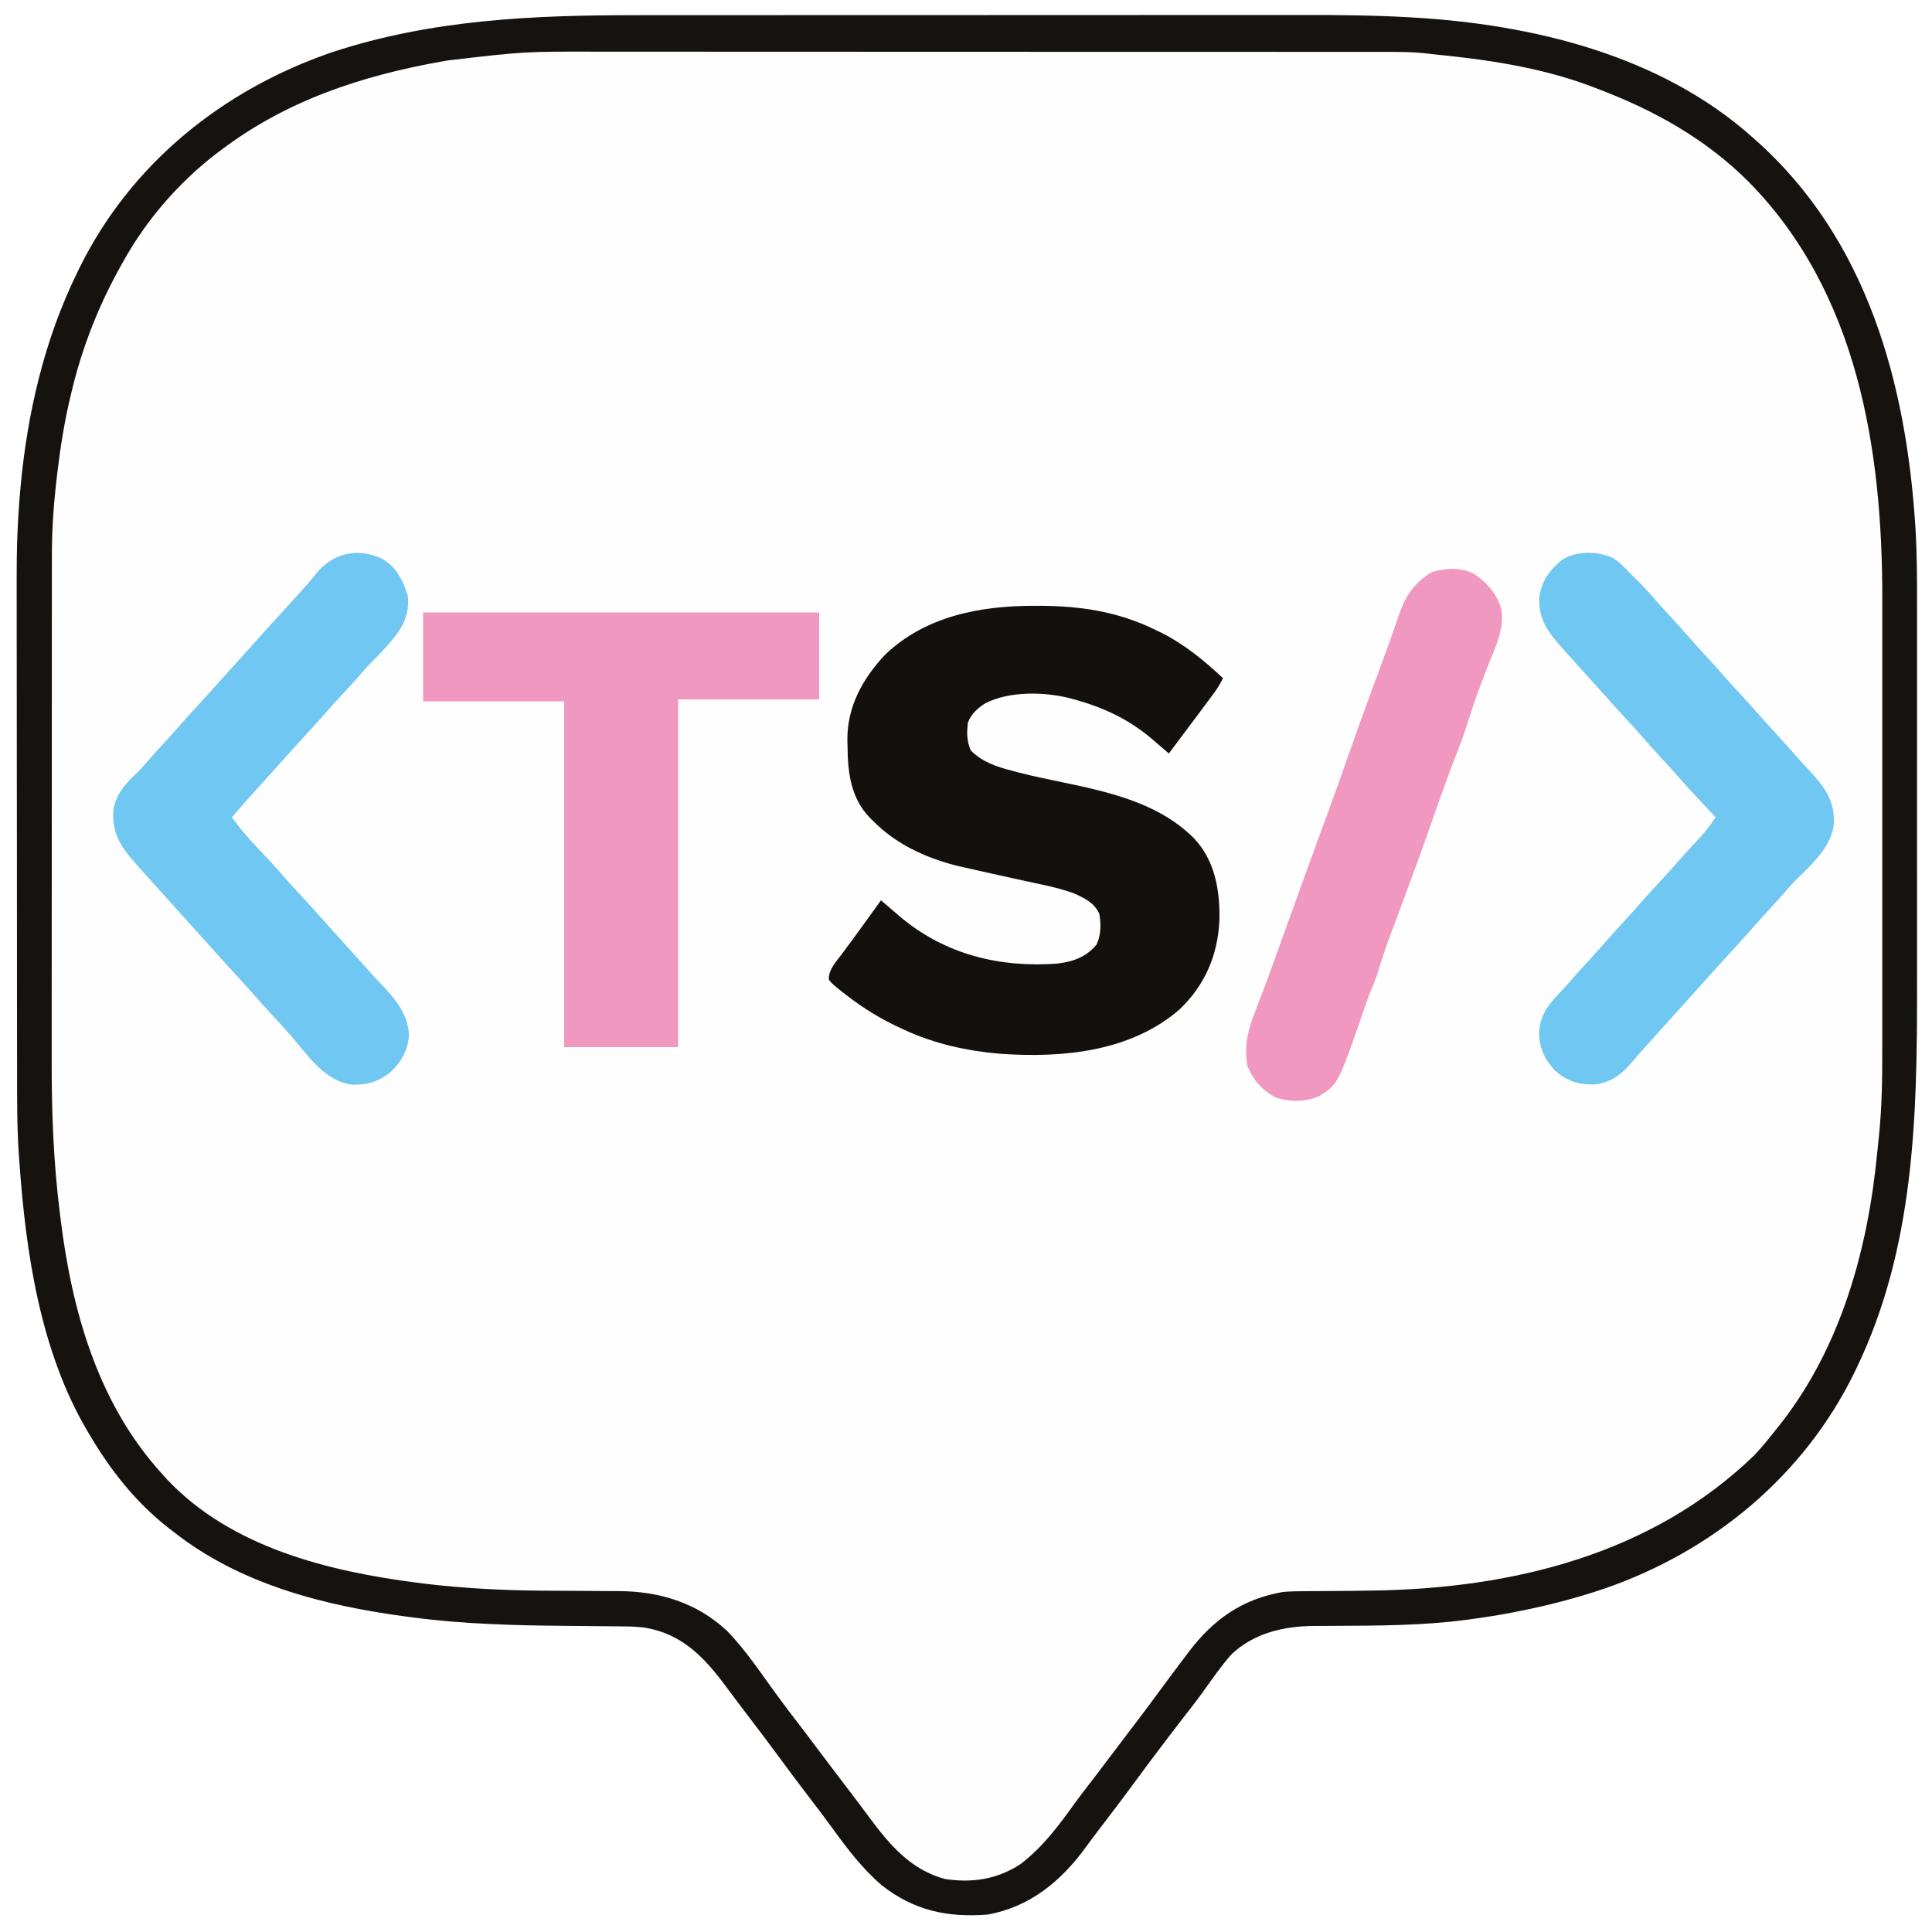
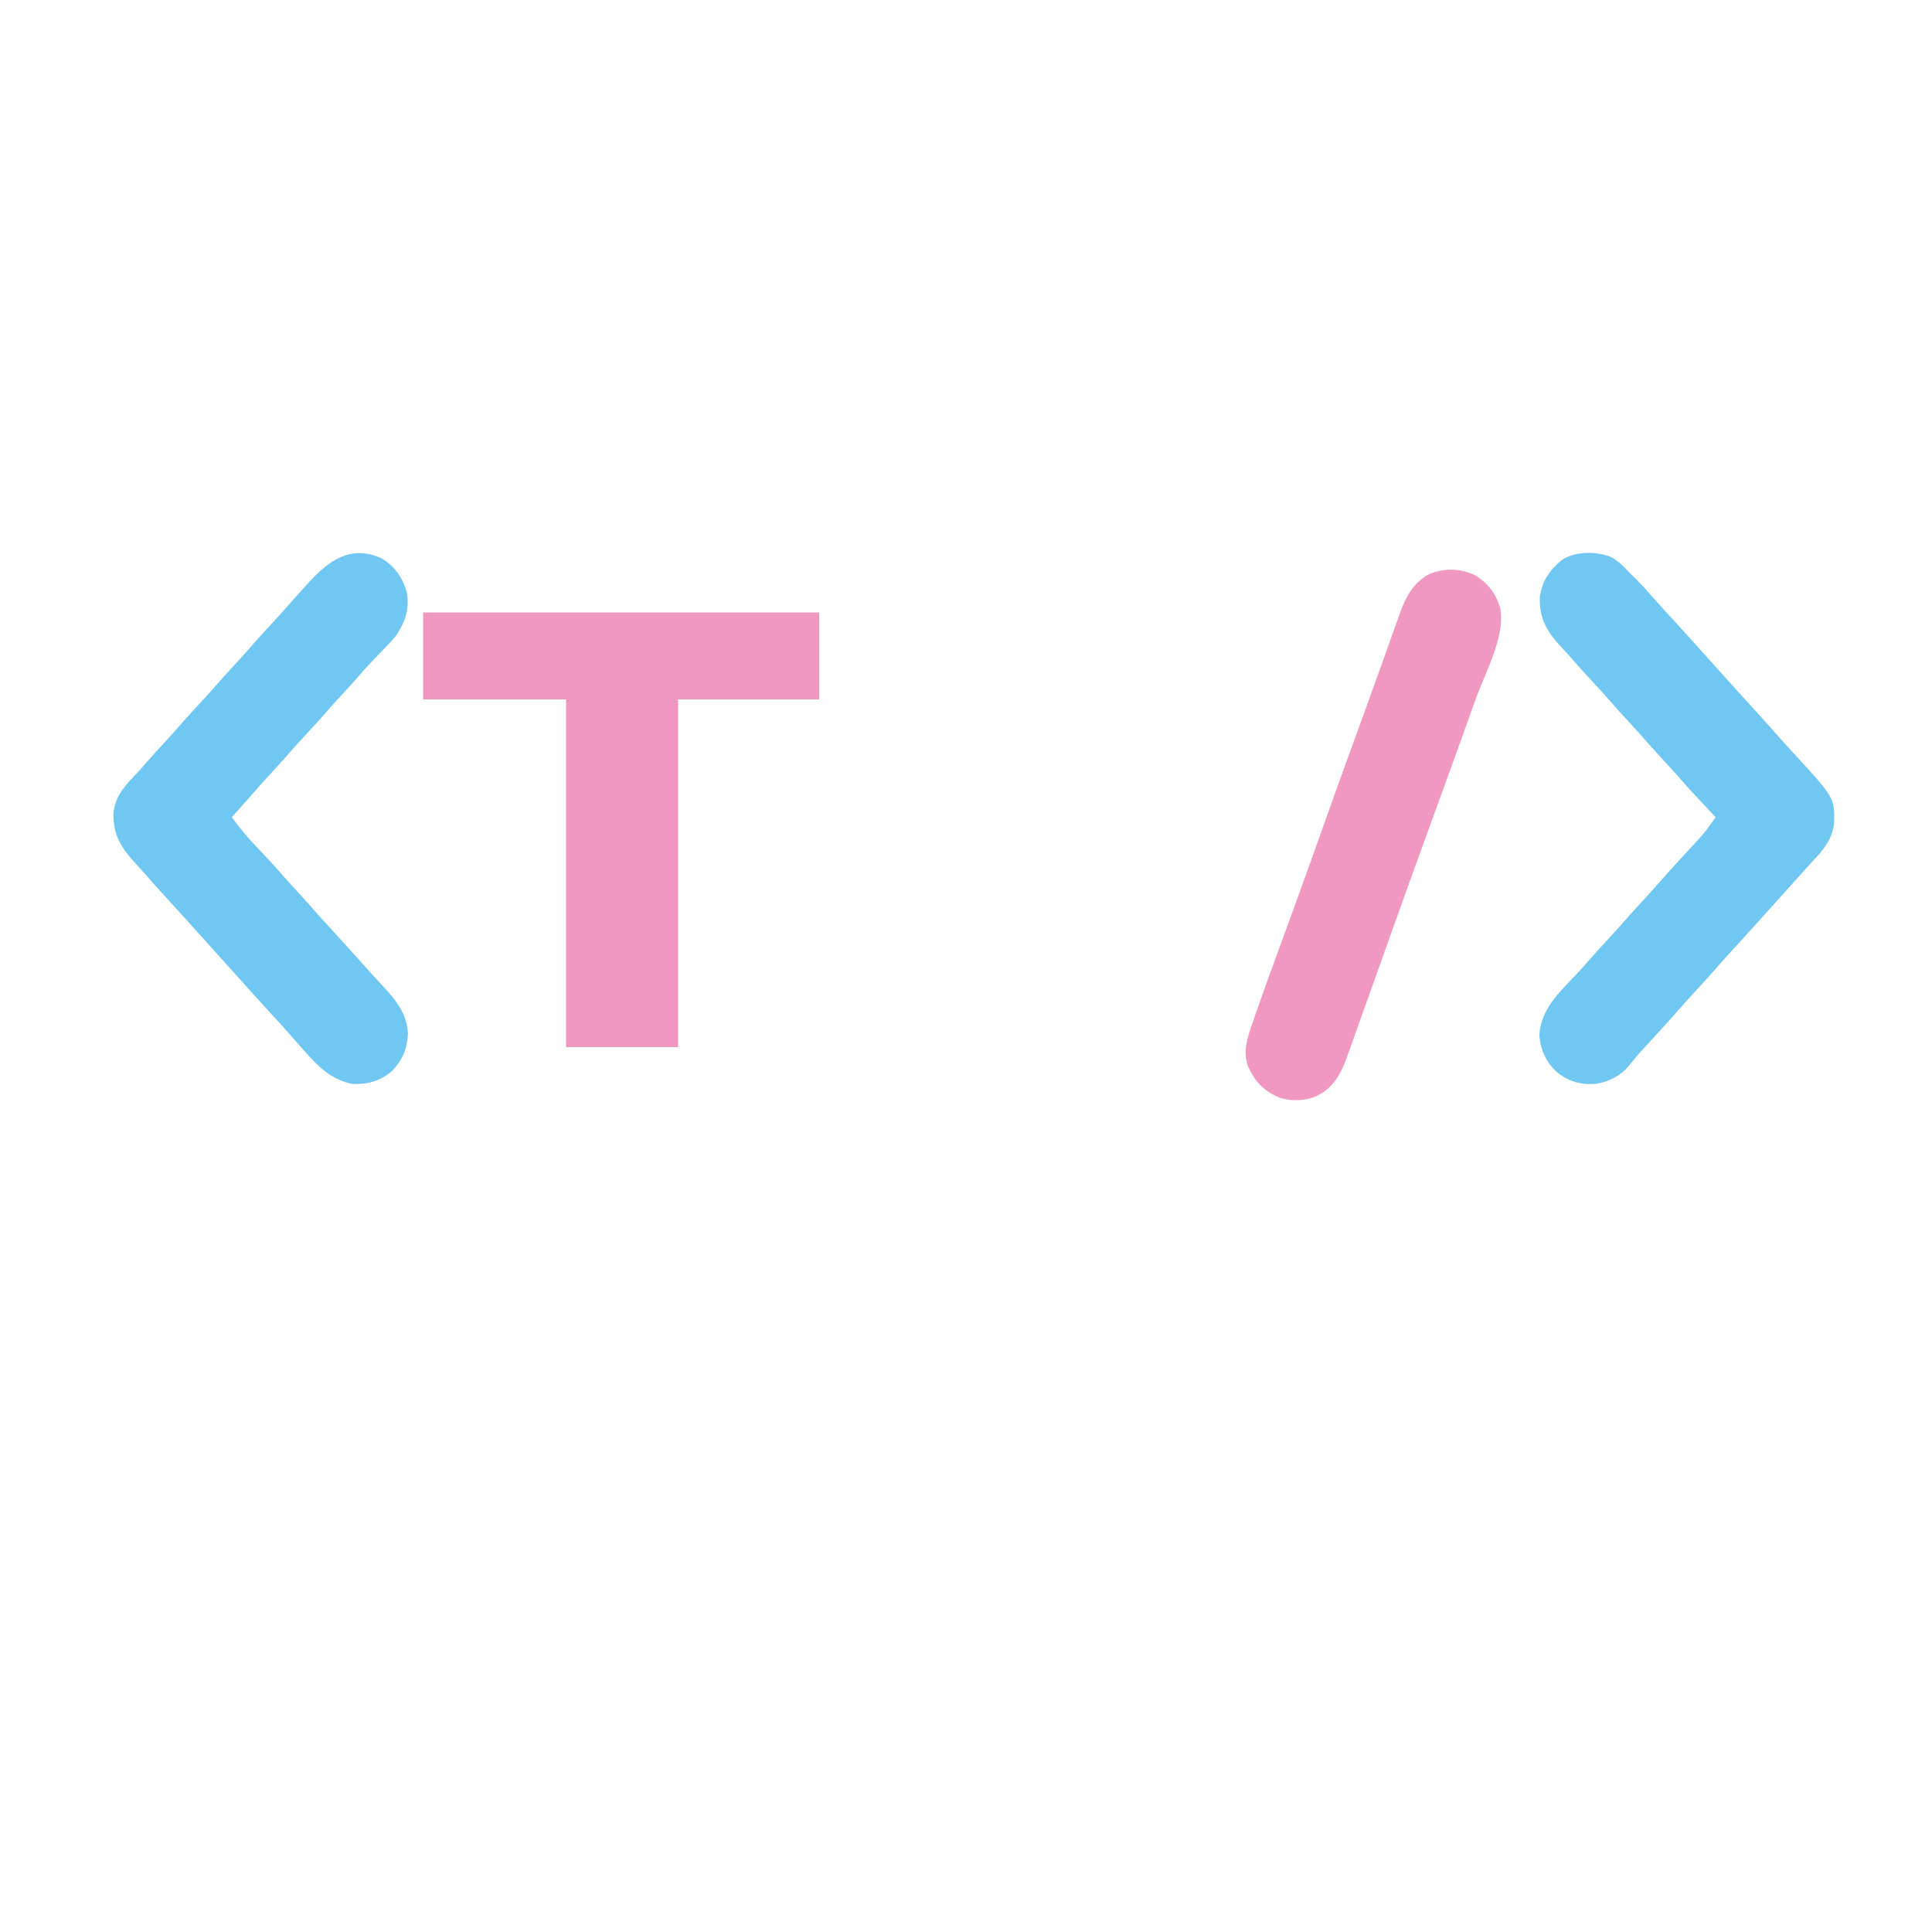
<svg xmlns="http://www.w3.org/2000/svg" version="1.1" width="1000" height="1000">
-   <path d="M0 0 C5.027 0 10.054 -0.005 15.081 -0.01 C24.899 -0.018 34.718 -0.021 44.537 -0.022 C52.532 -0.022 60.527 -0.024 68.523 -0.027 C91.274 -0.036 114.026 -0.041 136.778 -0.04 C138.611 -0.04 138.611 -0.04 140.482 -0.04 C142.318 -0.04 142.318 -0.04 144.192 -0.04 C164.002 -0.039 183.812 -0.049 203.622 -0.063 C224.045 -0.077 244.467 -0.084 264.89 -0.083 C276.323 -0.083 287.755 -0.086 299.188 -0.097 C308.926 -0.106 318.665 -0.108 328.403 -0.101 C333.353 -0.098 338.303 -0.098 343.254 -0.106 C361.9 -0.138 380.494 0.011 399.116 1.051 C399.839 1.091 400.562 1.131 401.307 1.172 C463.526 4.705 529.873 20.608 577.488 63.145 C577.986 63.585 578.485 64.025 578.999 64.478 C637.004 115.816 657.326 190.853 661.947 265.795 C662.719 278.844 662.769 291.883 662.747 304.952 C662.748 307.673 662.753 310.394 662.757 313.115 C662.766 319.651 662.764 326.188 662.758 332.724 C662.754 338.051 662.753 343.377 662.755 348.704 C662.756 349.47 662.756 350.237 662.756 351.026 C662.757 352.585 662.758 354.143 662.758 355.701 C662.764 370.218 662.757 384.734 662.747 399.25 C662.738 411.626 662.739 424.002 662.748 436.378 C662.759 450.851 662.763 465.324 662.757 479.797 C662.757 481.349 662.756 482.901 662.755 484.453 C662.755 485.216 662.755 485.979 662.754 486.766 C662.753 492.067 662.756 497.368 662.76 502.669 C662.815 570.225 661.403 637.936 631.488 700.145 C631.117 700.918 630.746 701.69 630.364 702.486 C604.223 756.023 557.21 794.868 501.222 814.307 C486.552 819.287 471.682 823.151 456.488 826.145 C455.518 826.338 454.548 826.531 453.548 826.73 C446.556 828.086 439.545 829.186 432.488 830.145 C431.433 830.291 430.378 830.437 429.291 830.587 C406.759 833.537 384.116 833.591 361.43 833.679 C360.156 833.689 358.883 833.7 357.57 833.71 C355.182 833.729 352.793 833.736 350.404 833.73 C334.837 833.875 319.565 837.412 307.96 848.364 C302.523 854.48 297.88 861.241 293.12 867.886 C291.007 870.811 288.823 873.668 286.613 876.52 C285.826 877.536 285.04 878.552 284.23 879.599 C283.804 880.148 283.378 880.698 282.94 881.265 C274.087 892.731 265.35 904.279 256.789 915.964 C251.646 922.969 246.393 929.886 241.106 936.782 C236.946 942.207 236.946 942.207 232.898 947.716 C219.998 965.584 203.752 979.219 181.488 983.145 C160.665 984.704 143.552 981.047 126.8 967.895 C116.702 959.194 109.041 949.034 101.261 938.309 C97.42 933.023 93.464 927.831 89.488 922.645 C84.421 916.026 79.413 909.37 74.488 902.645 C68.856 894.959 63.116 887.36 57.323 879.795 C53.696 875.055 50.104 870.294 46.558 865.493 C35.291 850.284 23.897 837.902 4.211 834.595 C0.684 834.169 -2.707 834.001 -6.257 833.972 C-7.561 833.958 -8.865 833.945 -10.208 833.931 C-11.243 833.923 -11.243 833.923 -12.299 833.916 C-14.505 833.899 -16.711 833.876 -18.916 833.851 C-25.186 833.781 -31.456 833.721 -37.726 833.669 C-63.82 833.444 -89.855 832.752 -115.762 829.333 C-116.411 829.249 -117.061 829.165 -117.729 829.078 C-160.798 823.479 -204.751 812.5 -239.512 785.145 C-240.914 784.074 -240.914 784.074 -242.344 782.981 C-259.644 769.37 -272.413 753.002 -283.512 734.145 C-284.042 733.253 -284.042 733.253 -284.582 732.343 C-308.779 691.049 -316.219 640.121 -319.512 593.145 C-319.595 592.015 -319.678 590.884 -319.764 589.719 C-320.717 575.605 -320.669 561.487 -320.672 547.346 C-320.674 543.624 -320.682 539.902 -320.688 536.18 C-320.702 528.067 -320.708 519.954 -320.712 511.842 C-320.715 506.756 -320.719 501.671 -320.724 496.585 C-320.736 482.447 -320.746 468.309 -320.75 454.172 C-320.75 453.27 -320.75 452.368 -320.751 451.439 C-320.751 450.535 -320.751 449.632 -320.751 448.701 C-320.752 446.87 -320.752 445.039 -320.753 443.209 C-320.753 442.301 -320.753 441.393 -320.753 440.457 C-320.757 425.783 -320.775 411.109 -320.798 396.434 C-320.822 381.294 -320.834 366.153 -320.835 351.013 C-320.836 342.542 -320.842 334.071 -320.86 325.601 C-320.876 318.381 -320.88 311.161 -320.872 303.941 C-320.868 300.274 -320.869 296.609 -320.883 292.942 C-320.94 277.596 -320.494 262.404 -319.135 247.12 C-319.043 246.08 -319.043 246.08 -318.949 245.019 C-315.458 206.344 -306.651 168.127 -289.512 133.145 C-288.977 132.046 -288.977 132.046 -288.431 130.925 C-261.773 76.816 -214.156 38.519 -157.512 19.145 C-106.205 2.234 -53.523 -0.014 0 0 Z " fill="#FEFEFE" transform="translate(329.5123,7.854616)" />
-   <path d="M0 0 C5.027 0 10.054 -0.005 15.081 -0.01 C24.899 -0.018 34.718 -0.021 44.537 -0.022 C52.532 -0.022 60.527 -0.024 68.523 -0.027 C91.274 -0.036 114.026 -0.041 136.778 -0.04 C138.611 -0.04 138.611 -0.04 140.482 -0.04 C142.318 -0.04 142.318 -0.04 144.192 -0.04 C164.002 -0.039 183.812 -0.049 203.622 -0.063 C224.045 -0.077 244.467 -0.084 264.89 -0.083 C276.323 -0.083 287.755 -0.086 299.188 -0.097 C308.926 -0.106 318.665 -0.108 328.403 -0.101 C333.353 -0.098 338.303 -0.098 343.254 -0.106 C361.9 -0.138 380.494 0.011 399.116 1.051 C399.839 1.091 400.562 1.131 401.307 1.172 C463.526 4.705 529.873 20.608 577.488 63.145 C577.986 63.585 578.485 64.025 578.999 64.478 C637.004 115.816 657.326 190.853 661.947 265.795 C662.719 278.844 662.769 291.883 662.747 304.952 C662.748 307.673 662.753 310.394 662.757 313.115 C662.766 319.651 662.764 326.188 662.758 332.724 C662.754 338.051 662.753 343.377 662.755 348.704 C662.756 349.47 662.756 350.237 662.756 351.026 C662.757 352.585 662.758 354.143 662.758 355.701 C662.764 370.218 662.757 384.734 662.747 399.25 C662.738 411.626 662.739 424.002 662.748 436.378 C662.759 450.851 662.763 465.324 662.757 479.797 C662.757 481.349 662.756 482.901 662.755 484.453 C662.755 485.216 662.755 485.979 662.754 486.766 C662.753 492.067 662.756 497.368 662.76 502.669 C662.815 570.225 661.403 637.936 631.488 700.145 C631.117 700.918 630.746 701.69 630.364 702.486 C604.223 756.023 557.21 794.868 501.222 814.307 C486.552 819.287 471.682 823.151 456.488 826.145 C455.518 826.338 454.548 826.531 453.548 826.73 C446.556 828.086 439.545 829.186 432.488 830.145 C431.433 830.291 430.378 830.437 429.291 830.587 C406.759 833.537 384.116 833.591 361.43 833.679 C360.156 833.689 358.883 833.7 357.57 833.71 C355.182 833.729 352.793 833.736 350.404 833.73 C334.837 833.875 319.565 837.412 307.96 848.364 C302.523 854.48 297.88 861.241 293.12 867.886 C291.007 870.811 288.823 873.668 286.613 876.52 C285.826 877.536 285.04 878.552 284.23 879.599 C283.804 880.148 283.378 880.698 282.94 881.265 C274.087 892.731 265.35 904.279 256.789 915.964 C251.646 922.969 246.393 929.886 241.106 936.782 C236.946 942.207 236.946 942.207 232.898 947.716 C219.998 965.584 203.752 979.219 181.488 983.145 C160.665 984.704 143.552 981.047 126.8 967.895 C116.702 959.194 109.041 949.034 101.261 938.309 C97.42 933.023 93.464 927.831 89.488 922.645 C84.421 916.026 79.413 909.37 74.488 902.645 C68.856 894.959 63.116 887.36 57.323 879.795 C53.696 875.055 50.104 870.294 46.558 865.493 C35.291 850.284 23.897 837.902 4.211 834.595 C0.684 834.169 -2.707 834.001 -6.257 833.972 C-7.561 833.958 -8.865 833.945 -10.208 833.931 C-11.243 833.923 -11.243 833.923 -12.299 833.916 C-14.505 833.899 -16.711 833.876 -18.916 833.851 C-25.186 833.781 -31.456 833.721 -37.726 833.669 C-63.82 833.444 -89.855 832.752 -115.762 829.333 C-116.411 829.249 -117.061 829.165 -117.729 829.078 C-160.798 823.479 -204.751 812.5 -239.512 785.145 C-240.914 784.074 -240.914 784.074 -242.344 782.981 C-259.644 769.37 -272.413 753.002 -283.512 734.145 C-284.042 733.253 -284.042 733.253 -284.582 732.343 C-308.779 691.049 -316.219 640.121 -319.512 593.145 C-319.595 592.015 -319.678 590.884 -319.764 589.719 C-320.717 575.605 -320.669 561.487 -320.672 547.346 C-320.674 543.624 -320.682 539.902 -320.688 536.18 C-320.702 528.067 -320.708 519.954 -320.712 511.842 C-320.715 506.756 -320.719 501.671 -320.724 496.585 C-320.736 482.447 -320.746 468.309 -320.75 454.172 C-320.75 453.27 -320.75 452.368 -320.751 451.439 C-320.751 450.535 -320.751 449.632 -320.751 448.701 C-320.752 446.87 -320.752 445.039 -320.753 443.209 C-320.753 442.301 -320.753 441.393 -320.753 440.457 C-320.757 425.783 -320.775 411.109 -320.798 396.434 C-320.822 381.294 -320.834 366.153 -320.835 351.013 C-320.836 342.542 -320.842 334.071 -320.86 325.601 C-320.876 318.381 -320.88 311.161 -320.872 303.941 C-320.868 300.274 -320.869 296.609 -320.883 292.942 C-320.94 277.596 -320.494 262.404 -319.135 247.12 C-319.043 246.08 -319.043 246.08 -318.949 245.019 C-315.458 206.344 -306.651 168.127 -289.512 133.145 C-288.977 132.046 -288.977 132.046 -288.431 130.925 C-261.773 76.816 -214.156 38.519 -157.512 19.145 C-106.205 2.234 -53.523 -0.014 0 0 Z M-97.512 23.395 C-98.754 23.612 -99.997 23.828 -101.276 24.05 C-142.834 31.467 -181.638 44.357 -215.512 70.145 C-216.394 70.803 -217.276 71.46 -218.184 72.138 C-237.334 87.051 -253.696 105.956 -265.512 127.145 C-265.954 127.925 -266.396 128.705 -266.851 129.509 C-278.421 150.122 -287.074 172.126 -292.512 195.145 C-292.717 195.989 -292.921 196.833 -293.131 197.703 C-296.168 210.459 -298.198 223.264 -299.762 236.27 C-299.845 236.959 -299.928 237.648 -300.014 238.357 C-301.626 251.915 -302.665 265.41 -302.646 279.072 C-302.648 280.294 -302.651 281.516 -302.653 282.775 C-302.658 286.123 -302.659 289.471 -302.658 292.819 C-302.657 296.447 -302.663 300.076 -302.668 303.705 C-302.676 310.802 -302.679 317.9 -302.679 324.997 C-302.68 330.78 -302.682 336.564 -302.685 342.348 C-302.694 358.81 -302.698 375.272 -302.698 391.734 C-302.698 392.619 -302.698 393.505 -302.698 394.417 C-302.698 395.304 -302.697 396.19 -302.697 397.104 C-302.697 411.423 -302.707 425.743 -302.721 440.062 C-302.735 454.829 -302.742 469.595 -302.741 484.362 C-302.741 492.626 -302.743 500.891 -302.754 509.155 C-302.764 516.202 -302.765 523.249 -302.759 530.296 C-302.756 533.875 -302.755 537.454 -302.764 541.033 C-302.818 567.448 -301.847 593.919 -298.512 620.145 C-298.372 621.308 -298.372 621.308 -298.229 622.494 C-292.344 670.627 -278.867 718.64 -245.512 755.145 C-244.687 756.064 -243.862 756.984 -243.012 757.931 C-209.927 792.983 -159.84 805.406 -113.762 811.333 C-112.576 811.488 -111.39 811.643 -110.169 811.802 C-90.234 814.217 -70.236 815.275 -50.169 815.454 C-48.996 815.465 -48.996 815.465 -47.8 815.475 C-40.563 815.536 -33.326 815.574 -26.089 815.602 C-22.068 815.618 -18.047 815.648 -14.026 815.686 C-12.524 815.698 -11.022 815.704 -9.52 815.704 C11.53 815.706 31.116 821.634 46.738 836.231 C56.461 846.176 64.316 858.19 72.514 869.382 C76.603 874.966 80.78 880.467 85.019 885.938 C87.755 889.479 90.434 893.061 93.113 896.645 C98.545 903.913 104.039 911.133 109.549 918.342 C113.21 923.136 116.837 927.952 120.422 932.804 C130.916 946.967 141.986 960.088 159.816 964.755 C173.877 966.81 186.6 964.899 198.675 957.02 C210.287 948.146 218.423 937.154 226.857 925.396 C229.111 922.285 231.443 919.24 233.8 916.208 C236.769 912.376 239.712 908.529 242.613 904.645 C246.082 900.001 249.59 895.388 253.111 890.783 C259.034 883.036 264.91 875.261 270.675 867.395 C275.211 861.213 279.781 855.06 284.425 848.958 C284.933 848.287 285.44 847.617 285.963 846.926 C298.741 830.212 313.404 819.866 334.488 816.145 C338.87 815.767 343.219 815.727 347.617 815.739 C350.124 815.719 352.632 815.699 355.139 815.679 C356.432 815.674 357.725 815.669 359.056 815.664 C365.801 815.633 372.545 815.546 379.289 815.446 C379.953 815.437 380.618 815.427 381.303 815.417 C453.306 814.328 525.237 796.808 578.3 745.583 C582.677 741.041 586.583 736.092 590.488 731.145 C591.21 730.24 591.931 729.336 592.675 728.403 C623.559 688.585 637.335 638.488 642.105 589.027 C642.381 586.232 642.674 583.443 642.982 580.652 C644.595 565.366 644.772 550.198 644.747 534.838 C644.748 532.063 644.753 529.287 644.757 526.512 C644.766 519.809 644.764 513.106 644.758 506.404 C644.754 500.944 644.753 495.484 644.755 490.024 C644.756 489.242 644.756 488.459 644.756 487.653 C644.757 486.061 644.758 484.47 644.758 482.879 C644.764 468.019 644.757 453.159 644.747 438.3 C644.738 425.614 644.739 412.928 644.748 400.242 C644.759 385.437 644.763 370.633 644.757 355.829 C644.757 354.242 644.756 352.656 644.755 351.069 C644.755 350.289 644.755 349.509 644.754 348.705 C644.753 343.27 644.756 337.835 644.76 332.399 C644.766 325.749 644.764 319.1 644.754 312.45 C644.749 309.072 644.747 305.694 644.753 302.316 C644.87 224.85 632.106 143.544 575.488 86.145 C553.444 64.095 526.479 49.072 497.488 38.145 C496.263 37.672 495.039 37.199 493.777 36.712 C467.413 26.848 439.363 22.841 411.488 20.145 C410.571 20.024 410.571 20.024 409.635 19.901 C400.81 18.829 391.946 19.003 383.073 19.012 C381.193 19.01 379.314 19.007 377.435 19.005 C372.286 18.999 367.137 18.999 361.988 19 C356.427 19 350.867 18.995 345.307 18.99 C334.417 18.982 323.526 18.979 312.635 18.978 C303.774 18.978 294.913 18.976 286.052 18.973 C264.99 18.965 243.928 18.959 222.866 18.96 C221.856 18.96 221.856 18.96 220.826 18.96 C217.414 18.96 214.002 18.96 210.591 18.96 C209.574 18.96 209.574 18.96 208.537 18.96 C207.167 18.96 205.797 18.96 204.427 18.96 C183.144 18.961 161.861 18.953 140.579 18.94 C116.634 18.924 92.689 18.916 68.744 18.917 C56.08 18.917 43.415 18.914 30.751 18.903 C19.96 18.894 9.169 18.892 -1.622 18.899 C-7.118 18.902 -12.614 18.902 -18.11 18.894 C-57.969 18.776 -57.969 18.776 -97.512 23.395 Z " fill="#16120F" transform="translate(329.5123,7.854616)" />
-   <path d="M0 0 C1.324 -0.001 1.324 -0.001 2.674 -0.002 C23.947 0.044 43.548 2.973 62.812 12.438 C63.969 12.994 65.125 13.551 66.316 14.125 C78.171 20.171 88.137 28.383 97.812 37.438 C96.449 40.339 94.886 42.849 92.977 45.422 C92.412 46.185 91.848 46.949 91.266 47.735 C90.663 48.544 90.059 49.354 89.438 50.188 C88.511 51.437 88.511 51.437 87.566 52.712 C81.679 60.644 75.755 68.547 69.812 76.438 C69.36 76.049 68.908 75.661 68.442 75.261 C67.179 74.178 65.916 73.096 64.653 72.015 C63.244 70.807 61.838 69.596 60.434 68.383 C48.466 58.406 35.705 52.557 20.812 48.438 C20.109 48.242 19.406 48.046 18.681 47.844 C5.279 44.475 -12.646 44.069 -25.188 50.438 C-29.319 53.111 -32.357 55.797 -34.188 60.438 C-34.852 65.55 -34.779 70.048 -32.75 74.812 C-26.908 80.797 -19.317 83.346 -11.375 85.375 C-10.436 85.625 -9.496 85.874 -8.528 86.131 C-0.883 88.116 6.827 89.722 14.562 91.312 C37.772 96.134 63.008 101.727 80.812 118.438 C81.371 118.954 81.929 119.471 82.504 120.004 C93.712 131.68 96.277 147.16 95.992 162.711 C95.11 181.004 88.493 196.429 75.125 209.125 C49.641 230.907 14.891 234.096 -17.336 231.879 C-34.517 230.452 -51.517 226.719 -67.188 219.438 C-67.797 219.159 -68.407 218.881 -69.035 218.594 C-79.25 213.892 -88.317 208.343 -97.188 201.438 C-98.147 200.699 -99.106 199.96 -100.094 199.199 C-104.788 195.353 -104.788 195.353 -106.188 193.438 C-106.379 188.246 -102.402 184.194 -99.438 180.25 C-98.261 178.655 -97.086 177.06 -95.91 175.465 C-95.301 174.644 -94.691 173.822 -94.063 172.976 C-90.964 168.781 -87.922 164.545 -84.875 160.312 C-83.775 158.789 -82.675 157.265 -81.574 155.742 C-81.112 155.103 -80.65 154.463 -80.175 153.804 C-79.849 153.353 -79.523 152.902 -79.188 152.438 C-78.742 152.819 -78.297 153.201 -77.839 153.594 C-76.582 154.671 -75.325 155.748 -74.068 156.825 C-72.548 158.128 -71.033 159.436 -69.52 160.746 C-46.118 180.519 -17.611 187.487 12.488 185.152 C20.537 184.099 27.085 181.697 32.375 175.375 C34.745 170.337 34.746 164.84 33.812 159.438 C31.226 153.668 26.02 151.203 20.481 148.76 C12.289 145.807 3.685 144.209 -4.812 142.375 C-6.739 141.951 -8.664 141.526 -10.59 141.1 C-14.349 140.268 -18.109 139.44 -21.869 138.614 C-26.774 137.532 -31.676 136.435 -36.57 135.305 C-37.851 135.011 -39.131 134.717 -40.45 134.414 C-56.521 130.217 -71.413 123.362 -83.188 111.438 C-83.761 110.886 -84.335 110.334 -84.926 109.766 C-94.852 99.403 -96.384 86.441 -96.5 72.812 C-96.529 71.7 -96.558 70.588 -96.588 69.441 C-96.718 52.275 -88.729 37.77 -77.188 25.438 C-56.314 5.366 -27.921 -0.01 0 0 Z " fill="#14100D" transform="translate(535.1875,313.5625)" />
-   <path d="M0 0 C67.65 0 135.3 0 205 0 C205 14.85 205 29.7 205 45 C180.91 45 156.82 45 132 45 C132 104.4 132 163.8 132 225 C112.53 225 93.06 225 73 225 C73 165.93 73 106.86 73 46 C48.91 46 24.82 46 0 46 C0 30.82 0 15.64 0 0 Z " fill="#F098C0" transform="translate(219,317)" />
-   <path d="M0 0 C7.634 4.507 10.639 10.667 13.375 18.875 C14.38 27.076 12.172 33.053 7.352 39.641 C3.505 44.445 -0.545 48.944 -4.965 53.223 C-7.292 55.539 -9.401 58.022 -11.543 60.508 C-14.185 63.512 -16.903 66.443 -19.625 69.375 C-23.414 73.461 -27.147 77.579 -30.793 81.793 C-33.624 85.01 -36.533 88.155 -39.433 91.308 C-43.867 96.131 -48.25 100.998 -52.625 105.875 C-54.125 107.542 -55.625 109.209 -57.125 110.875 C-57.865 111.697 -58.605 112.52 -59.367 113.367 C-60.892 115.061 -62.418 116.754 -63.945 118.445 C-68.55 123.55 -73.113 128.688 -77.625 133.875 C-73.521 139.61 -69.068 144.791 -64.188 149.875 C-59.772 154.503 -55.444 159.176 -51.253 164.009 C-48.964 166.633 -46.611 169.191 -44.25 171.75 C-39.336 177.09 -34.471 182.473 -29.625 187.875 C-28.125 189.542 -26.625 191.209 -25.125 192.875 C-22.125 196.208 -19.125 199.542 -16.125 202.875 C-15.381 203.701 -14.637 204.528 -13.871 205.379 C-12.384 207.032 -10.897 208.686 -9.41 210.34 C-8.677 211.156 -7.943 211.972 -7.188 212.812 C-6.45 213.639 -5.713 214.465 -4.953 215.316 C-3.348 217.081 -1.71 218.817 -0.047 220.527 C7.081 227.965 13.476 235.815 14.062 246.5 C13.553 254.352 10.223 260.501 4.5 265.812 C-1.871 270.834 -7.506 272.57 -15.594 272.25 C-29.673 270.508 -38.476 256.78 -47.207 246.77 C-50.284 243.245 -53.435 239.798 -56.625 236.375 C-60.415 232.29 -64.147 228.171 -67.793 223.957 C-70.624 220.74 -73.533 217.595 -76.433 214.442 C-80.867 209.619 -85.25 204.752 -89.625 199.875 C-91.125 198.208 -92.625 196.541 -94.125 194.875 C-112.125 174.875 -112.125 174.875 -114.379 172.367 C-115.861 170.722 -117.348 169.082 -118.84 167.445 C-121.12 164.937 -123.377 162.412 -125.625 159.875 C-126.061 159.387 -126.496 158.899 -126.945 158.396 C-134.864 149.471 -139.401 143.123 -139.031 130.898 C-137.936 122.749 -133.5 117.256 -127.652 111.789 C-125.739 109.983 -124.025 108.121 -122.312 106.125 C-119.318 102.644 -116.237 99.251 -113.125 95.875 C-110.086 92.575 -107.063 89.266 -104.125 85.875 C-100.762 81.997 -97.292 78.22 -93.817 74.442 C-89.383 69.619 -85 64.752 -80.625 59.875 C-79.125 58.208 -77.625 56.541 -76.125 54.875 C-75.382 54.05 -74.64 53.225 -73.875 52.375 C-67.125 44.875 -67.125 44.875 -64.867 42.367 C-63.392 40.728 -61.918 39.087 -60.445 37.445 C-56.324 32.855 -52.176 28.291 -48 23.75 C-44.905 20.382 -41.827 17.003 -38.812 13.562 C-37.995 12.631 -37.995 12.631 -37.16 11.68 C-36.139 10.48 -35.146 9.255 -34.184 8.008 C-25.702 -2.762 -12.746 -5.868 0 0 Z " fill="#70C7F1" transform="translate(197.625,289.125)" />
-   <path d="M0 0 C3.271 2.017 5.784 4.469 8.375 7.312 C9.83 8.754 11.289 10.191 12.75 11.625 C16.125 15 19.322 18.461 22.43 22.082 C24.862 24.871 27.367 27.592 29.875 30.312 C33.475 34.222 37.019 38.171 40.5 42.188 C43.394 45.468 46.367 48.675 49.33 51.893 C51.862 54.647 54.365 57.42 56.812 60.25 C59.925 63.842 63.144 67.328 66.375 70.812 C70.161 74.896 73.893 79.01 77.535 83.223 C79.942 85.956 82.408 88.634 84.875 91.312 C88.474 95.221 92.022 99.164 95.492 103.188 C97.462 105.411 99.492 107.572 101.526 109.737 C109.521 118.284 114.815 125.104 114.641 137.191 C113.611 149.288 103.522 158.401 95.262 166.434 C92.824 168.862 90.598 171.44 88.355 174.047 C85.909 176.846 83.394 179.579 80.875 182.312 C77.836 185.613 74.813 188.922 71.875 192.312 C68.512 196.191 65.042 199.968 61.567 203.746 C57.133 208.568 52.75 213.436 48.375 218.312 C46.875 219.979 45.375 221.646 43.875 223.312 C43.133 224.137 42.39 224.963 41.625 225.812 C36.375 231.646 31.125 237.479 25.875 243.312 C25.134 244.136 24.393 244.96 23.629 245.809 C22.116 247.489 20.603 249.168 19.09 250.848 C18.338 251.682 17.587 252.516 16.812 253.375 C16.07 254.194 15.328 255.012 14.562 255.855 C13.117 257.479 11.7 259.127 10.312 260.801 C5.06 267.069 -0.503 271.599 -8.973 272.586 C-17.287 272.897 -23.404 271.041 -29.699 265.48 C-35.088 259.753 -37.699 254.175 -38 246.312 C-37.534 235.384 -32.014 230.019 -24.625 222.312 C-23.469 221.009 -22.323 219.697 -21.188 218.375 C-17.757 214.426 -14.215 210.582 -10.672 206.735 C-8.12 203.958 -5.595 201.163 -3.125 198.312 C0.282 194.381 3.806 190.559 7.33 186.732 C9.862 183.978 12.365 181.205 14.812 178.375 C18.436 174.192 22.208 170.15 25.97 166.092 C29.219 162.582 32.404 159.029 35.527 155.406 C38.847 151.645 42.297 148 45.727 144.34 C48.576 141.196 50.963 137.8 53.375 134.312 C52.957 133.87 52.54 133.427 52.109 132.971 C50.175 130.919 48.244 128.866 46.312 126.812 C45.656 126.116 44.999 125.42 44.322 124.703 C40.462 120.596 36.694 116.427 32.998 112.17 C30.67 109.506 28.276 106.911 25.875 104.312 C22.835 101.013 19.813 97.703 16.875 94.312 C13.512 90.434 10.042 86.657 6.567 82.879 C2.133 78.057 -2.25 73.189 -6.625 68.312 C-8.125 66.646 -9.625 64.979 -11.125 63.312 C-11.869 62.485 -12.613 61.657 -13.379 60.805 C-14.861 59.16 -16.348 57.519 -17.84 55.883 C-20.12 53.375 -22.377 50.849 -24.625 48.312 C-25.061 47.825 -25.496 47.337 -25.945 46.834 C-33.23 38.623 -38.339 32.189 -37.902 20.758 C-36.938 12.254 -32.467 6.257 -25.918 0.922 C-18.744 -3.517 -7.546 -3.515 0 0 Z " fill="#70C7F1" transform="translate(834.625,288.6875)" />
-   <path d="M0 0 C6.631 4.315 11.918 10.339 14.125 18 C15.987 27.865 11.65 36.694 8.061 45.66 C6.73 48.988 5.452 52.334 4.188 55.688 C3.951 56.311 3.714 56.934 3.471 57.575 C0.772 64.777 -1.606 72.089 -3.984 79.401 C-5.774 84.865 -7.71 90.216 -9.884 95.539 C-11.591 99.778 -13.134 104.077 -14.688 108.375 C-15.209 109.813 -15.209 109.813 -15.741 111.279 C-17.932 117.338 -20.075 123.413 -22.188 129.5 C-25.101 137.886 -28.128 146.229 -31.188 154.562 C-31.42 155.197 -31.653 155.832 -31.893 156.487 C-34.464 163.488 -37.052 170.483 -39.664 177.469 C-40.11 178.663 -40.555 179.857 -41.014 181.088 C-41.848 183.32 -42.686 185.552 -43.527 187.781 C-45.911 194.166 -47.994 200.589 -49.958 207.115 C-51.048 210.546 -52.413 213.712 -53.875 217 C-55.03 220.128 -56.107 223.283 -57.188 226.438 C-70.3 264.288 -70.3 264.288 -80.375 270.5 C-87.251 273.47 -95.874 273.437 -102.855 270.93 C-109.758 267.108 -114.241 261.936 -117.25 254.688 C-119.069 243.957 -116.886 235.885 -112.938 225.875 C-112.428 224.541 -111.92 223.207 -111.414 221.872 C-110.391 219.176 -109.36 216.483 -108.324 213.793 C-106.299 208.517 -104.397 203.198 -102.5 197.875 C-101.766 195.831 -101.032 193.786 -100.297 191.742 C-99.912 190.671 -99.527 189.599 -99.131 188.495 C-96.675 181.662 -94.214 174.83 -91.75 168 C-91.48 167.252 -91.21 166.504 -90.932 165.733 C-87.628 156.574 -84.304 147.423 -80.953 138.281 C-80.623 137.381 -80.293 136.481 -79.954 135.553 C-78.359 131.204 -76.763 126.855 -75.164 122.508 C-71.503 112.542 -67.944 102.544 -64.451 92.518 C-62.522 86.979 -60.552 81.455 -58.562 75.938 C-58.192 74.909 -57.822 73.88 -57.44 72.82 C-54.177 63.784 -50.835 54.779 -47.479 45.778 C-44.602 38.039 -41.826 30.271 -39.207 22.44 C-35.576 11.791 -31.491 5.022 -21.688 -0.938 C-14.467 -2.95 -6.84 -3.467 0 0 Z " fill="#F098C0" transform="translate(762.875,297)" />
+   <path d="M0 0 C5.027 0 10.054 -0.005 15.081 -0.01 C24.899 -0.018 34.718 -0.021 44.537 -0.022 C52.532 -0.022 60.527 -0.024 68.523 -0.027 C91.274 -0.036 114.026 -0.041 136.778 -0.04 C138.611 -0.04 138.611 -0.04 140.482 -0.04 C142.318 -0.04 142.318 -0.04 144.192 -0.04 C164.002 -0.039 183.812 -0.049 203.622 -0.063 C224.045 -0.077 244.467 -0.084 264.89 -0.083 C276.323 -0.083 287.755 -0.086 299.188 -0.097 C308.926 -0.106 318.665 -0.108 328.403 -0.101 C333.353 -0.098 338.303 -0.098 343.254 -0.106 C361.9 -0.138 380.494 0.011 399.116 1.051 C399.839 1.091 400.562 1.131 401.307 1.172 C463.526 4.705 529.873 20.608 577.488 63.145 C577.986 63.585 578.485 64.025 578.999 64.478 C637.004 115.816 657.326 190.853 661.947 265.795 C662.719 278.844 662.769 291.883 662.747 304.952 C662.748 307.673 662.753 310.394 662.757 313.115 C662.766 319.651 662.764 326.188 662.758 332.724 C662.754 338.051 662.753 343.377 662.755 348.704 C662.756 349.47 662.756 350.237 662.756 351.026 C662.757 352.585 662.758 354.143 662.758 355.701 C662.764 370.218 662.757 384.734 662.747 399.25 C662.738 411.626 662.739 424.002 662.748 436.378 C662.759 450.851 662.763 465.324 662.757 479.797 C662.757 481.349 662.756 482.901 662.755 484.453 C662.755 485.216 662.755 485.979 662.754 486.766 C662.753 492.067 662.756 497.368 662.76 502.669 C662.815 570.225 661.403 637.936 631.488 700.145 C631.117 700.918 630.746 701.69 630.364 702.486 C604.223 756.023 557.21 794.868 501.222 814.307 C486.552 819.287 471.682 823.151 456.488 826.145 C455.518 826.338 454.548 826.531 453.548 826.73 C446.556 828.086 439.545 829.186 432.488 830.145 C431.433 830.291 430.378 830.437 429.291 830.587 C406.759 833.537 384.116 833.591 361.43 833.679 C360.156 833.689 358.883 833.7 357.57 833.71 C355.182 833.729 352.793 833.736 350.404 833.73 C334.837 833.875 319.565 837.412 307.96 848.364 C302.523 854.48 297.88 861.241 293.12 867.886 C291.007 870.811 288.823 873.668 286.613 876.52 C285.826 877.536 285.04 878.552 284.23 879.599 C283.804 880.148 283.378 880.698 282.94 881.265 C274.087 892.731 265.35 904.279 256.789 915.964 C251.646 922.969 246.393 929.886 241.106 936.782 C236.946 942.207 236.946 942.207 232.898 947.716 C219.998 965.584 203.752 979.219 181.488 983.145 C160.665 984.704 143.552 981.047 126.8 967.895 C116.702 959.194 109.041 949.034 101.261 938.309 C97.42 933.023 93.464 927.831 89.488 922.645 C84.421 916.026 79.413 909.37 74.488 902.645 C68.856 894.959 63.116 887.36 57.323 879.795 C53.696 875.055 50.104 870.294 46.558 865.493 C35.291 850.284 23.897 837.902 4.211 834.595 C0.684 834.169 -2.707 834.001 -6.257 833.972 C-7.561 833.958 -8.865 833.945 -10.208 833.931 C-11.243 833.923 -11.243 833.923 -12.299 833.916 C-14.505 833.899 -16.711 833.876 -18.916 833.851 C-25.186 833.781 -31.456 833.721 -37.726 833.669 C-63.82 833.444 -89.855 832.752 -115.762 829.333 C-116.411 829.249 -117.061 829.165 -117.729 829.078 C-160.798 823.479 -204.751 812.5 -239.512 785.145 C-240.914 784.074 -240.914 784.074 -242.344 782.981 C-259.644 769.37 -272.413 753.002 -283.512 734.145 C-284.042 733.253 -284.042 733.253 -284.582 732.343 C-308.779 691.049 -316.219 640.121 -319.512 593.145 C-319.595 592.015 -319.678 590.884 -319.764 589.719 C-320.717 575.605 -320.669 561.487 -320.672 547.346 C-320.674 543.624 -320.682 539.902 -320.688 536.18 C-320.702 528.067 -320.708 519.954 -320.712 511.842 C-320.715 506.756 -320.719 501.671 -320.724 496.585 C-320.736 482.447 -320.746 468.309 -320.75 454.172 C-320.75 453.27 -320.75 452.368 -320.751 451.439 C-320.751 450.535 -320.751 449.632 -320.751 448.701 C-320.752 446.87 -320.752 445.039 -320.753 443.209 C-320.753 442.301 -320.753 441.393 -320.753 440.457 C-320.757 425.783 -320.775 411.109 -320.798 396.434 C-320.822 381.294 -320.834 366.153 -320.835 351.013 C-320.836 342.542 -320.842 334.071 -320.86 325.601 C-320.876 318.381 -320.88 311.161 -320.872 303.941 C-320.868 300.274 -320.869 296.609 -320.883 292.942 C-320.94 277.596 -320.494 262.404 -319.135 247.12 C-319.043 246.08 -319.043 246.08 -318.949 245.019 C-315.458 206.344 -306.651 168.127 -289.512 133.145 C-288.977 132.046 -288.977 132.046 -288.431 130.925 C-261.773 76.816 -214.156 38.519 -157.512 19.145 C-106.205 2.234 -53.523 -0.014 0 0 Z M-77.512 21.145 C-78.274 21.225 -79.036 21.305 -79.82 21.387 C-83.876 21.818 -87.913 22.32 -91.95 22.895 C-93.147 23.066 -94.344 23.237 -95.577 23.412 C-155.294 32.302 -214.604 57.122 -251.818 106.544 C-261.131 119.263 -268.858 132.873 -275.512 147.145 C-276.021 148.223 -276.531 149.301 -277.055 150.411 C-298.975 199.068 -302.669 253.073 -302.658 305.684 C-302.66 308.402 -302.664 311.12 -302.668 313.838 C-302.676 320.411 -302.679 326.984 -302.679 333.557 C-302.68 338.918 -302.682 344.279 -302.685 349.64 C-302.694 364.929 -302.698 380.219 -302.698 395.508 C-302.698 396.329 -302.698 397.15 -302.698 397.995 C-302.698 398.817 -302.697 399.639 -302.697 400.486 C-302.697 413.753 -302.707 427.021 -302.721 440.288 C-302.735 454 -302.742 467.711 -302.741 481.422 C-302.741 489.084 -302.743 496.746 -302.754 504.408 C-303.422 612.558 -303.422 612.558 -272.512 715.145 C-272.202 715.792 -271.892 716.438 -271.572 717.104 C-252.927 755.411 -219.932 782.037 -180.176 796.239 C-135.386 811.591 -87.259 814.941 -40.231 815.321 C-38.896 815.333 -37.561 815.345 -36.226 815.358 C-28.048 815.431 -28.048 815.431 -19.87 815.471 C9.869 815.568 9.869 815.568 21.488 820.145 C22.299 820.458 23.11 820.771 23.945 821.094 C25.957 821.944 27.872 822.871 29.8 823.895 C30.468 824.245 31.135 824.594 31.823 824.954 C43.717 831.359 50.804 839.954 58.668 850.682 C61.906 855.066 65.236 859.38 68.55 863.708 C73.704 870.466 78.827 877.246 83.914 884.055 C88.027 889.551 92.193 895.005 96.363 900.458 C101.596 907.306 106.766 914.195 111.863 921.145 C117.304 928.56 122.781 935.932 128.488 943.145 C129.387 944.296 129.387 944.296 130.304 945.47 C138.573 955.541 151.401 963.613 164.488 965.145 C178.502 966.237 191.074 962.807 202.152 954.036 C210.16 947.019 216.71 939.066 222.925 930.458 C227.998 923.505 233.137 916.61 238.363 909.77 C239.361 908.463 239.361 908.463 240.38 907.13 C243.094 903.578 245.811 900.029 248.529 896.479 C255.588 887.254 262.619 878.014 269.488 868.645 C274.59 861.696 279.73 854.776 284.925 847.895 C285.576 847.026 286.226 846.156 286.896 845.261 C299.079 829.196 314.319 819.204 334.488 816.145 C338.496 815.862 342.493 815.821 346.511 815.802 C348.841 815.773 351.172 815.745 353.502 815.716 C355.307 815.7 355.307 815.7 357.148 815.682 C437.05 814.887 517.485 803.553 577.488 746.145 C579.964 743.587 582.23 740.898 584.488 738.145 C584.907 737.649 585.327 737.152 585.76 736.64 C622.293 693.371 637.244 638.595 642.488 583.145 C642.577 582.206 642.666 581.268 642.758 580.3 C643.797 567.299 643.638 554.273 643.633 541.239 C643.633 537.594 643.638 533.95 643.643 530.306 C643.651 523.183 643.654 516.059 643.655 508.936 C643.655 503.136 643.657 497.337 643.66 491.537 C643.669 475.04 643.674 458.543 643.673 442.047 C643.673 441.16 643.673 440.273 643.673 439.359 C643.673 438.471 643.673 437.583 643.673 436.667 C643.672 422.297 643.682 407.927 643.696 393.557 C643.711 378.75 643.717 363.943 643.717 349.135 C643.716 340.843 643.719 332.551 643.73 324.259 C643.739 317.195 643.741 310.131 643.734 303.067 C643.731 299.475 643.731 295.883 643.74 292.291 C643.792 269.637 642.777 247.242 639.3 224.833 C639.196 224.153 639.092 223.473 638.985 222.773 C636.75 208.33 633.49 194.204 629.488 180.145 C629.25 179.306 629.012 178.466 628.767 177.6 C623.255 158.656 615.027 139.828 604.488 123.145 C603.556 121.655 603.556 121.655 602.605 120.134 C591.193 102.461 577.303 85.873 560.488 73.145 C559.592 72.434 558.696 71.722 557.773 70.989 C499.225 25.372 423.695 18.603 352.185 18.768 C346.802 18.777 341.419 18.768 336.036 18.762 C325.545 18.753 315.054 18.759 304.563 18.771 C292.308 18.785 280.052 18.783 267.797 18.781 C245.915 18.778 224.033 18.79 202.151 18.809 C180.984 18.828 159.818 18.835 138.651 18.83 C115.511 18.824 92.371 18.824 69.23 18.835 C66.758 18.836 64.285 18.838 61.813 18.839 C60.597 18.839 59.381 18.84 58.128 18.841 C49.611 18.845 41.095 18.844 32.579 18.842 C22.189 18.84 11.8 18.845 1.41 18.86 C-3.877 18.867 -9.165 18.871 -14.452 18.867 C-35.558 18.85 -56.497 18.92 -77.512 21.145 Z " fill="#FEFEFE" transform="translate(329.5123,7.854616)" />
+   <path d="M0 0 C2.891 2.599 5.645 5.266 8.32 8.086 C6.718 13.36 3.334 17.168 -0.055 21.398 C-1.316 22.995 -2.577 24.593 -3.836 26.191 C-4.474 27 -5.112 27.809 -5.77 28.642 C-8.752 32.458 -11.658 36.33 -14.555 40.211 C-15.331 41.25 -15.331 41.25 -16.123 42.31 C-17.31 43.901 -18.495 45.493 -19.68 47.086 C-20.123 46.703 -20.566 46.32 -21.022 45.925 C-41.666 28.139 -61.754 17.951 -89.43 17.836 C-90.654 17.815 -91.879 17.795 -93.141 17.773 C-102.61 17.733 -111.606 18.586 -119.273 24.645 C-122.739 28.196 -123.828 32.395 -124.055 37.211 C-123.674 41.142 -122.915 42.92 -120.68 46.086 C-120.68 46.746 -120.68 47.406 -120.68 48.086 C-119.97 48.366 -119.259 48.645 -118.528 48.933 C-116.669 49.686 -114.82 50.464 -112.985 51.273 C-106.006 54.325 -99.203 56.398 -91.766 57.988 C-90.124 58.356 -90.124 58.356 -88.449 58.731 C-84.986 59.505 -81.521 60.266 -78.055 61.023 C-27.532 72.087 -27.532 72.087 -10.68 87.086 C-10.056 87.629 -9.432 88.171 -8.789 88.73 C1.169 97.974 5.972 110.157 6.703 123.57 C7.318 143.773 3.156 160.834 -10.68 176.086 C-28.992 195.227 -56.046 202.66 -81.91 203.289 C-124.09 203.765 -161.55 194.119 -193.879 166.164 C-195.68 164.086 -195.68 164.086 -195.68 160.086 C-194.693 158.265 -194.693 158.265 -193.293 156.391 C-192.773 155.683 -192.252 154.975 -191.716 154.246 C-190.863 153.115 -190.863 153.115 -189.992 151.961 C-188.803 150.356 -187.614 148.75 -186.426 147.145 C-185.809 146.317 -185.193 145.489 -184.558 144.636 C-182.683 142.09 -180.849 139.518 -179.027 136.934 C-178.445 136.111 -177.863 135.288 -177.262 134.44 C-176.139 132.851 -175.021 131.258 -173.907 129.662 C-173.397 128.944 -172.886 128.227 -172.359 127.488 C-171.913 126.854 -171.467 126.22 -171.007 125.566 C-169.68 124.086 -169.68 124.086 -166.68 123.086 C-166.326 123.528 -165.972 123.97 -165.607 124.426 C-162.053 128.734 -158.384 132.249 -153.867 135.523 C-153.224 135.991 -152.581 136.458 -151.918 136.94 C-129.561 152.648 -100.665 159.286 -73.738 154.793 C-70.065 153.944 -66.849 152.67 -63.484 150.988 C-61.68 150.086 -61.68 150.086 -58.68 149.086 C-57.496 146.71 -57.496 146.71 -56.68 144.086 C-56.35 143.096 -56.02 142.106 -55.68 141.086 C-54.907 134.552 -55.739 130.375 -59.68 125.086 C-70.376 115.726 -89.182 114.435 -102.604 111.591 C-151.812 101.122 -151.812 101.122 -167.68 87.086 C-168.5 86.463 -169.319 85.841 -170.164 85.199 C-179.939 76.988 -185.288 64.579 -186.68 52.086 C-188.037 33.003 -183.448 15.302 -170.859 0.457 C-128.937 -45.146 -44.435 -37.803 0 0 Z " fill="#FEFEFE" transform="translate(624.6797,342.9141)" />
+   <path d="M0 0 C67.65 0 135.3 0 205 0 C205 14.85 205 29.7 205 45 C180.91 45 156.82 45 132 45 C132 104.4 132 163.8 132 225 C112.86 225 93.72 225 74 225 C74 165.6 74 106.2 74 45 C49.58 45 25.16 45 0 45 C0 30.15 0 15.3 0 0 Z " fill="#F097BF" transform="translate(219,317)" />
+   <path d="M0 0 C3.267 2.012 5.792 4.471 8.375 7.312 C9.663 8.587 10.955 9.857 12.25 11.125 C15.448 14.323 18.453 17.628 21.402 21.055 C23.807 23.807 26.275 26.499 28.75 29.188 C33.663 34.529 38.529 39.91 43.375 45.312 C44.875 46.979 46.375 48.646 47.875 50.312 C50.875 53.646 53.875 56.979 56.875 60.312 C57.62 61.14 58.365 61.968 59.133 62.82 C60.608 64.46 62.082 66.1 63.555 67.742 C67.676 72.333 71.824 76.897 76 81.438 C79.558 85.306 83.058 89.216 86.5 93.188 C88.921 95.931 91.397 98.621 93.875 101.312 C114.988 124.288 114.988 124.288 114.684 137.508 C113.762 145.885 108.976 151.402 103.375 157.312 C101.913 158.934 100.455 160.56 99 162.188 C97.459 163.896 95.917 165.604 94.375 167.312 C92.875 168.979 91.375 170.646 89.875 172.312 C80.875 182.312 80.875 182.312 78.617 184.82 C77.142 186.46 75.668 188.1 74.195 189.742 C70.074 194.333 65.926 198.897 61.75 203.438 C58.192 207.306 54.692 211.216 51.25 215.188 C48.356 218.467 45.384 221.674 42.422 224.891 C39.869 227.667 37.345 230.462 34.875 233.312 C31.974 236.658 28.997 239.929 26 243.188 C22.506 246.987 19.021 250.793 15.562 254.625 C14.834 255.429 14.106 256.234 13.355 257.062 C11.619 259.036 9.999 261.06 8.375 263.125 C3.972 268.313 -1.964 271.261 -8.625 272.312 C-16.463 272.915 -22.845 271.085 -28.938 266.125 C-34.485 260.909 -37.283 254.674 -37.875 247.125 C-36.976 233.415 -27.634 225.099 -18.727 215.629 C-16.454 213.21 -14.229 210.764 -12.062 208.25 C-8.997 204.695 -5.817 201.254 -2.625 197.812 C1.161 193.73 4.893 189.615 8.535 185.402 C10.942 182.669 13.408 179.991 15.875 177.312 C18.914 174.012 21.937 170.703 24.875 167.312 C27.776 163.967 30.754 160.697 33.75 157.438 C34.22 156.926 34.69 156.414 35.174 155.886 C37.416 153.444 39.66 151.004 41.906 148.566 C42.68 147.719 43.453 146.873 44.25 146 C44.928 145.261 45.606 144.523 46.305 143.762 C48.864 140.734 51.104 137.561 53.375 134.312 C52.988 133.9 52.6 133.488 52.201 133.062 C39.317 119.334 39.317 119.334 34.211 113.398 C31.65 110.489 29.011 107.654 26.375 104.812 C22.589 100.73 18.857 96.615 15.215 92.402 C12.808 89.669 10.342 86.991 7.875 84.312 C4.856 81.034 1.853 77.747 -1.062 74.375 C-4.175 70.783 -7.394 67.297 -10.625 63.812 C-14.451 59.686 -18.239 55.539 -21.906 51.27 C-23.211 49.783 -24.551 48.328 -25.906 46.887 C-33.646 38.607 -37.999 31.971 -37.625 20.312 C-36.44 11.865 -32.458 6.228 -25.918 0.93 C-18.761 -3.53 -7.537 -3.511 0 0 Z " fill="#70C7F1" transform="translate(834.625,288.6875)" />
+   <path d="M0 0 C6.822 3.988 10.922 10.039 13.09 17.582 C14.561 26.256 12.264 32.83 7.5 40 C5.189 42.84 2.694 45.455 0.125 48.062 C-1.155 49.385 -2.434 50.71 -3.711 52.035 C-4.34 52.686 -4.97 53.337 -5.618 54.008 C-8.112 56.648 -10.49 59.378 -12.866 62.123 C-15.194 64.797 -17.594 67.396 -20 70 C-23.02 73.278 -26.022 76.566 -28.938 79.938 C-32.561 84.12 -36.333 88.163 -40.095 92.22 C-43.346 95.732 -46.53 99.29 -49.66 102.91 C-52.067 105.644 -54.533 108.321 -57 111 C-60.653 114.969 -64.262 118.968 -67.797 123.043 C-71 126.723 -74.254 130.358 -77.5 134 C-73.396 139.735 -68.943 144.916 -64.062 150 C-59.65 154.625 -55.325 159.295 -51.136 164.125 C-48.805 166.796 -46.406 169.396 -44 172 C-40.96 175.3 -37.938 178.61 -35 182 C-31.637 185.878 -28.167 189.655 -24.692 193.433 C-20.258 198.256 -15.875 203.123 -11.5 208 C-10 209.667 -8.5 211.334 -7 213 C-6.261 213.825 -5.523 214.65 -4.762 215.5 C-3.24 217.182 -1.7 218.849 -0.145 220.5 C7.017 228.177 13.276 235.364 13.66 246.27 C13.208 253.985 10.81 259.707 5.469 265.309 C-0.648 270.564 -7.527 272.523 -15.5 272 C-24.658 269.83 -30.742 265.138 -36.938 258.25 C-37.511 257.622 -38.084 256.995 -38.675 256.348 C-42.068 252.624 -45.411 248.86 -48.703 245.047 C-51.054 242.369 -53.463 239.747 -55.875 237.125 C-60.788 231.784 -65.654 226.402 -70.5 221 C-72 219.333 -73.5 217.666 -75 216 C-81 209.333 -87 202.667 -93 196 C-94.118 194.759 -94.118 194.759 -95.258 193.492 C-96.733 191.853 -98.207 190.212 -99.68 188.57 C-103.801 183.98 -107.949 179.416 -112.125 174.875 C-115.722 170.963 -119.274 167.02 -122.746 162.996 C-124.07 161.489 -125.421 160.006 -126.785 158.535 C-134.622 150.061 -138.953 143.631 -138.766 131.867 C-137.891 122.424 -131.779 116.58 -125.5 110 C-124.367 108.715 -123.241 107.424 -122.125 106.125 C-118.671 102.157 -115.109 98.29 -111.545 94.42 C-109.013 91.666 -106.51 88.893 -104.062 86.062 C-100.439 81.88 -96.667 77.837 -92.905 73.78 C-89.654 70.268 -86.47 66.71 -83.34 63.09 C-80.46 59.819 -77.496 56.625 -74.544 53.419 C-72.012 50.665 -69.51 47.892 -67.062 45.062 C-63.439 40.88 -59.667 36.837 -55.905 32.78 C-52.657 29.271 -49.477 25.716 -46.348 22.102 C-43.891 19.307 -41.387 16.558 -38.875 13.812 C-38.419 13.313 -37.963 12.813 -37.494 12.299 C-27.101 0.971 -15.797 -7.165 0 0 Z " fill="#70C7F1" transform="translate(197.5,289)" />
+   <path d="M0 0 C6.63 4.436 10.575 9.579 12.598 17.273 C15.022 31.818 4.816 49.958 0 63.375 C-0.666 65.236 -1.333 67.098 -1.999 68.959 C-9.119 88.85 -16.331 108.707 -23.566 128.556 C-28.864 143.094 -34.115 157.648 -39.325 172.217 C-40.491 175.475 -41.659 178.731 -42.827 181.988 C-43.213 183.062 -43.598 184.136 -43.995 185.243 C-44.778 187.425 -45.561 189.608 -46.345 191.791 C-48.695 198.345 -51.033 204.903 -53.362 211.465 C-55.396 217.191 -57.444 222.911 -59.496 228.63 C-60.365 231.06 -61.229 233.492 -62.088 235.926 C-63.282 239.306 -64.492 242.679 -65.707 246.051 C-66.053 247.044 -66.399 248.038 -66.756 249.061 C-69.445 256.441 -73.029 263.901 -80.125 267.938 C-80.767 268.318 -81.409 268.698 -82.07 269.09 C-87.996 271.885 -95.308 272.095 -101.543 270.246 C-109.824 266.709 -114.263 262.165 -118 254 C-120.849 246.078 -118.238 238.623 -115.578 231.094 C-115.039 229.523 -115.039 229.523 -114.488 227.922 C-110.78 217.199 -106.902 206.537 -102.993 195.887 C-100.8 189.911 -98.619 183.93 -96.438 177.949 C-95.988 176.717 -95.538 175.484 -95.075 174.215 C-90.237 160.936 -85.491 147.626 -80.75 134.312 C-74.236 116.03 -67.697 97.757 -61.029 79.53 C-60.385 77.77 -59.741 76.01 -59.098 74.25 C-58.776 73.37 -58.453 72.489 -58.122 71.582 C-55.817 65.27 -53.546 58.946 -51.288 52.617 C-49.578 47.829 -47.857 43.045 -46.135 38.262 C-45.304 35.945 -44.477 33.626 -43.656 31.306 C-42.51 28.069 -41.347 24.839 -40.18 21.609 C-39.679 20.175 -39.679 20.175 -39.168 18.711 C-36.117 10.36 -32.077 3.286 -24 -1 C-15.69 -4.078 -7.929 -3.902 0 0 Z " fill="#F098C0" transform="translate(764,298)" />
</svg>
